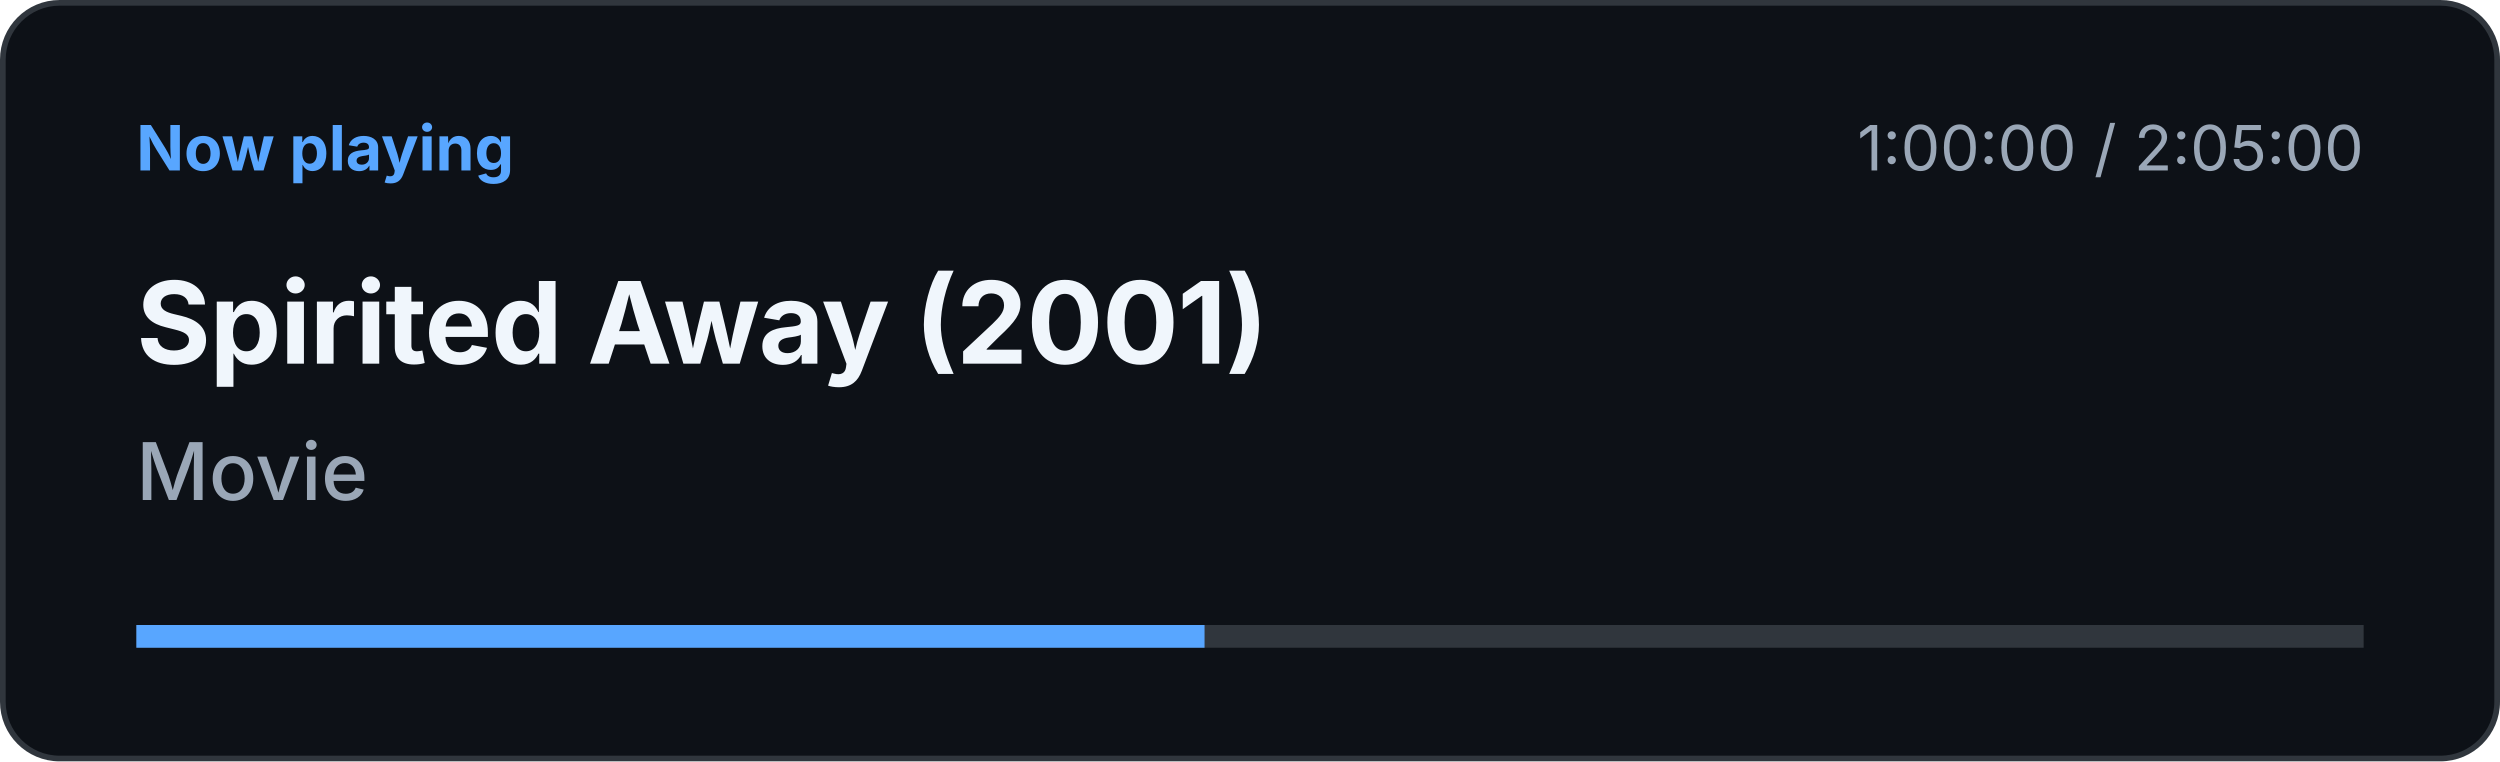
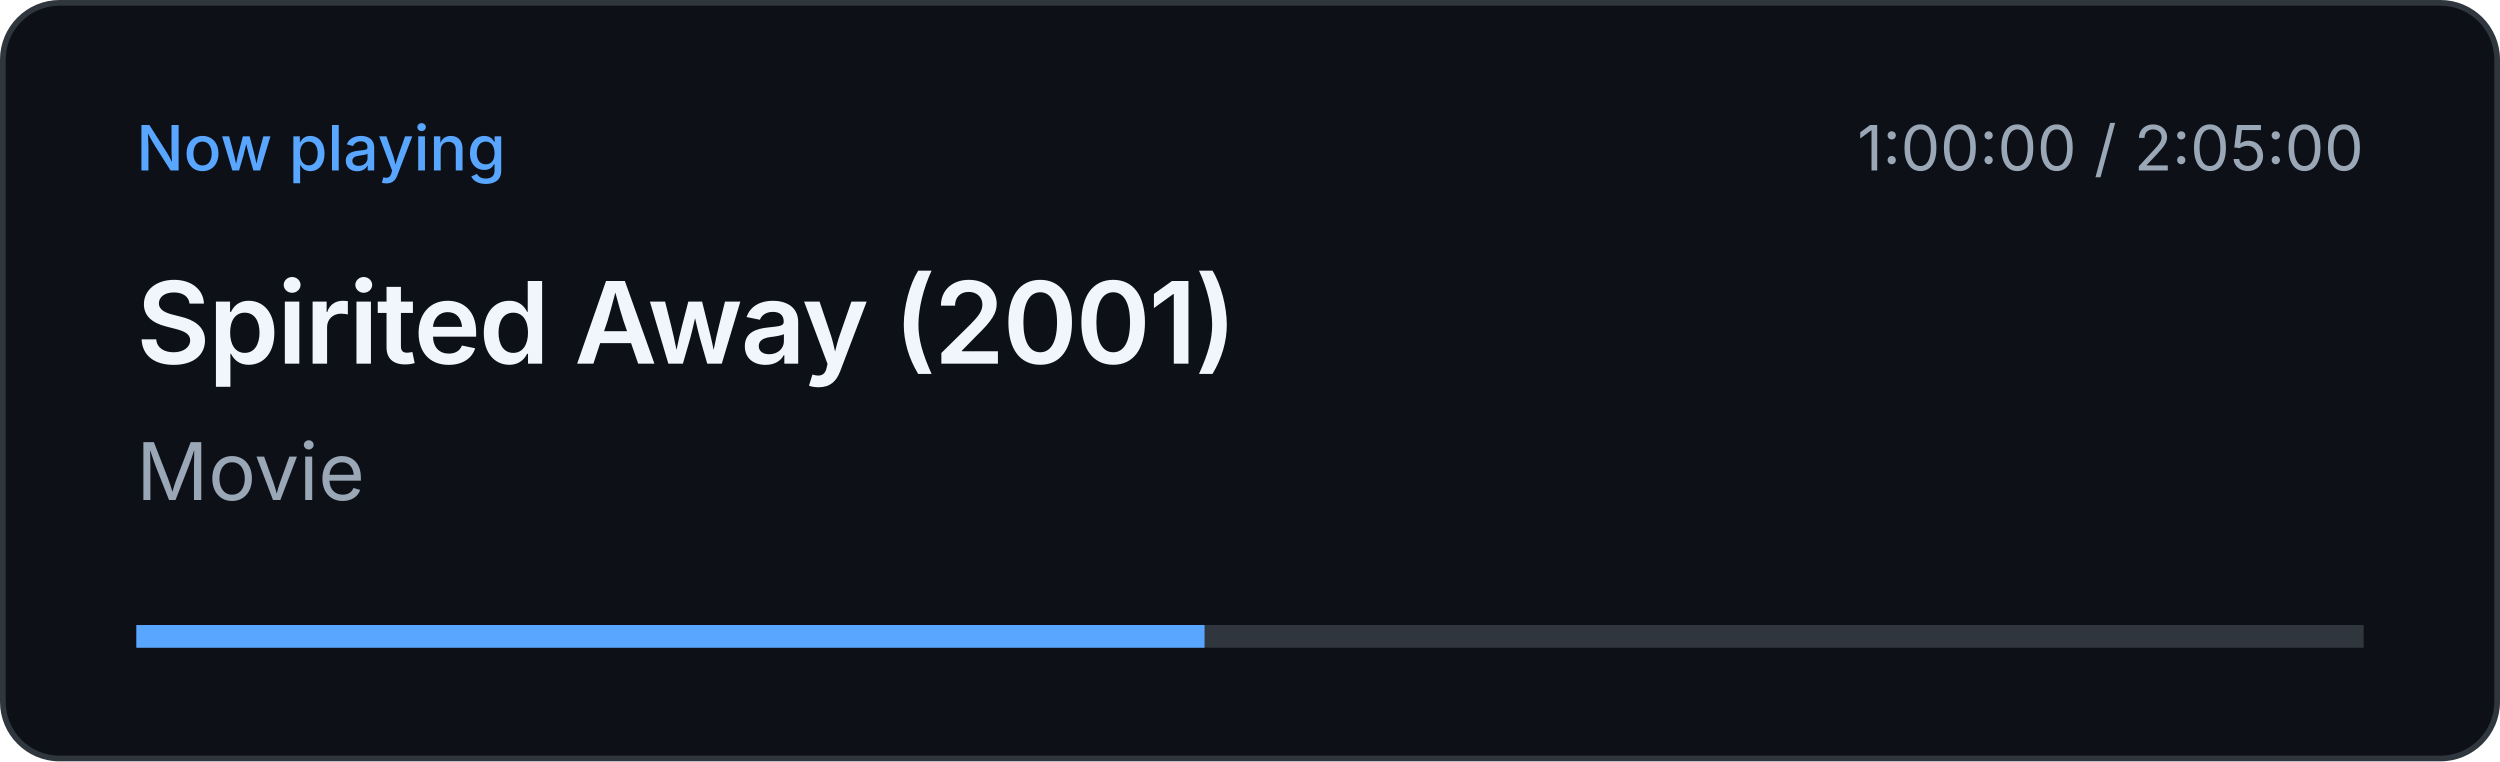
<svg xmlns="http://www.w3.org/2000/svg" width="440" height="134" role="img" aria-labelledby="title desc">
  <defs>
    <clipPath id="txt">
      <rect x="22" y="0" width="396" height="134" />
    </clipPath>
+     <clipPath id="card-frame">
+       <rect width="440" height="134" rx="10" />
+     </clipPath>
  </defs>
  <rect x="0.5" y="0.5" width="439" height="133" rx="10" fill="#0d1117" stroke="#30363d" />
-   <text x="24" y="30" fill="#58a6ff" font-family="ui-sans-serif,system-ui,-apple-system,Segoe UI,sans-serif" font-size="11" font-weight="700" letter-spacing="0">Now playing</text>
+   <text x="24" y="30" fill="#58a6ff" font-family="ui-sans-serif,system-ui,-apple-system,Segoe UI,sans-serif" font-size="11" font-weight="500" letter-spacing="0">Now playing</text>
  <text x="416" y="30" text-anchor="end" fill="#9aa7b7" font-family="ui-sans-serif,system-ui,-apple-system,Segoe UI,sans-serif" font-size="11" font-variant-numeric="tabular-nums">1:00:00 / 2:05:00</text>
-   <text x="24" y="64" fill="#f0f6fc" font-family="ui-sans-serif,system-ui,-apple-system,Segoe UI,sans-serif" font-size="20" font-weight="700" letter-spacing="-0.2" clip-path="url(#txt)">Spirited Away (2001)</text>
-   <text x="24" y="88" fill="#9aa7b7" font-family="ui-sans-serif,system-ui,-apple-system,Segoe UI,sans-serif" font-size="14" font-weight="500" clip-path="url(#txt)">Movie</text>
+   <text x="24" y="64" fill="#f0f6fc" font-family="ui-sans-serif,system-ui,-apple-system,Segoe UI,sans-serif" font-size="20" font-weight="600" letter-spacing="-0.35" clip-path="url(#txt)">Spirited Away (2001)</text>
+   <text x="24" y="88" fill="#9aa7b7" font-family="ui-sans-serif,system-ui,-apple-system,Segoe UI,sans-serif" font-size="14" font-weight="400" clip-path="url(#txt)">Movie</text>
  <rect x="24" y="110" width="392" height="4" rx="0" fill="#30363d" />
  <rect x="24" y="110" width="188" height="4" rx="0" fill="#58a6ff" />
</svg>
